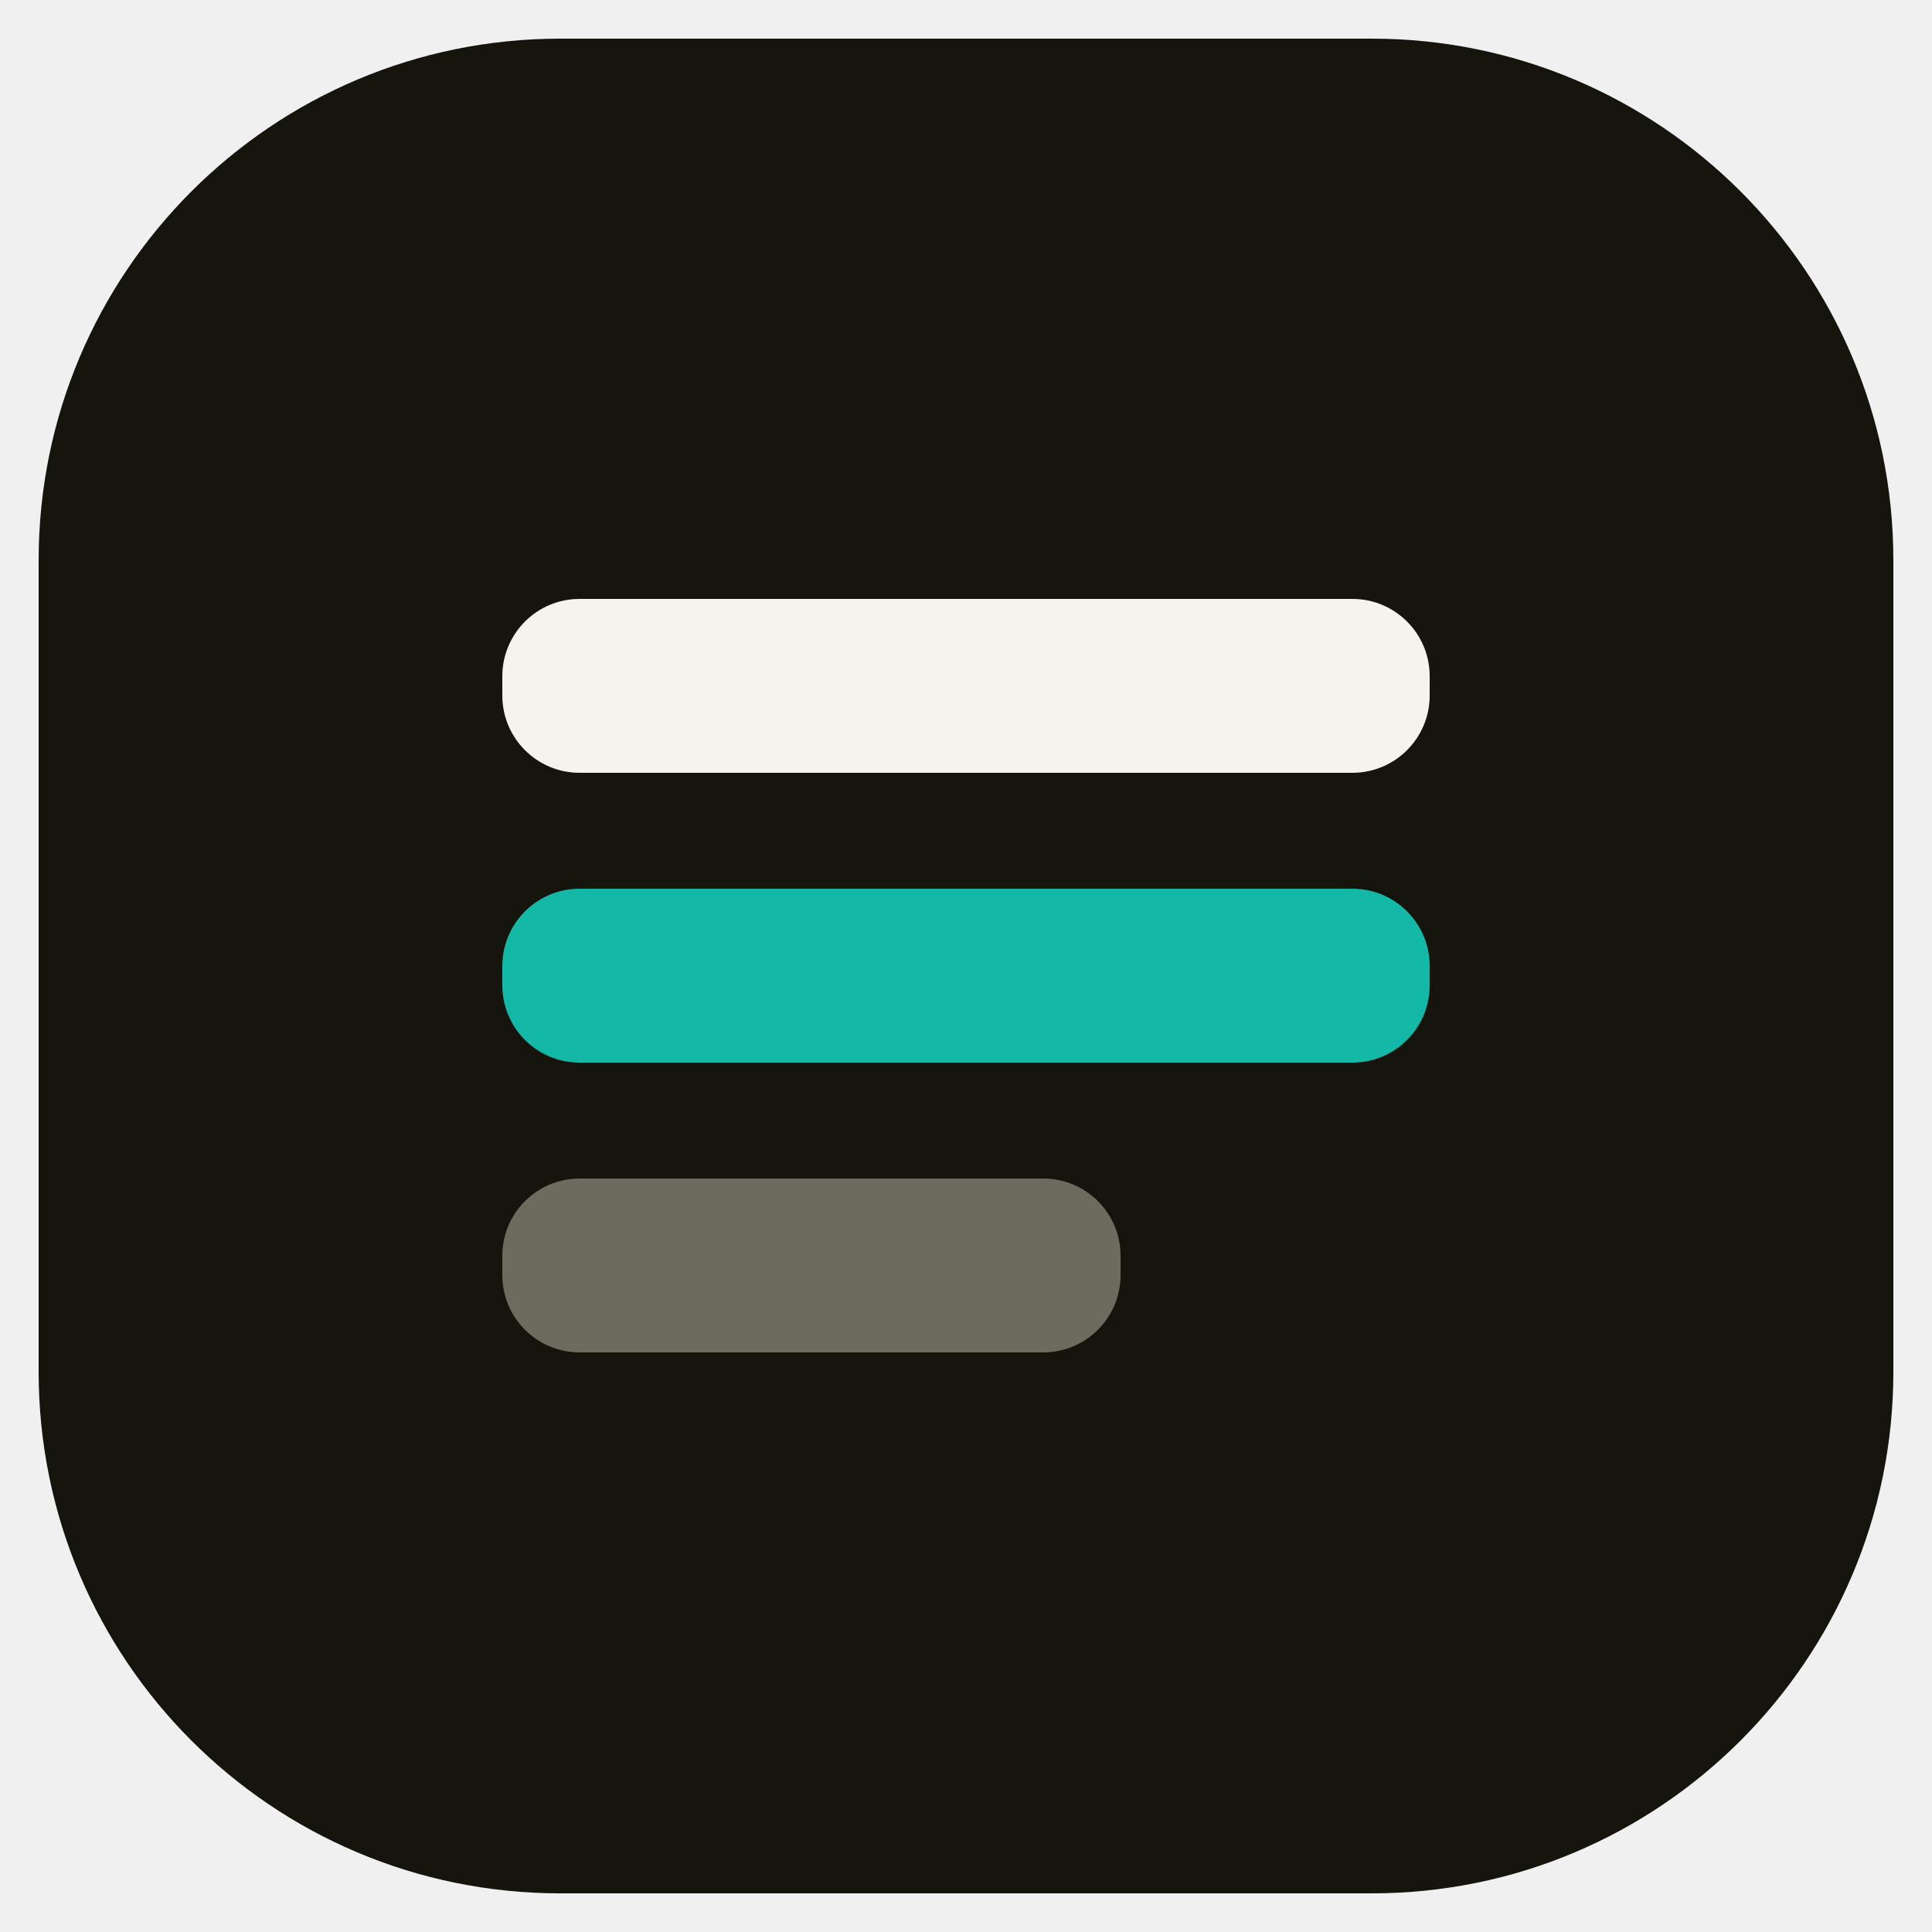
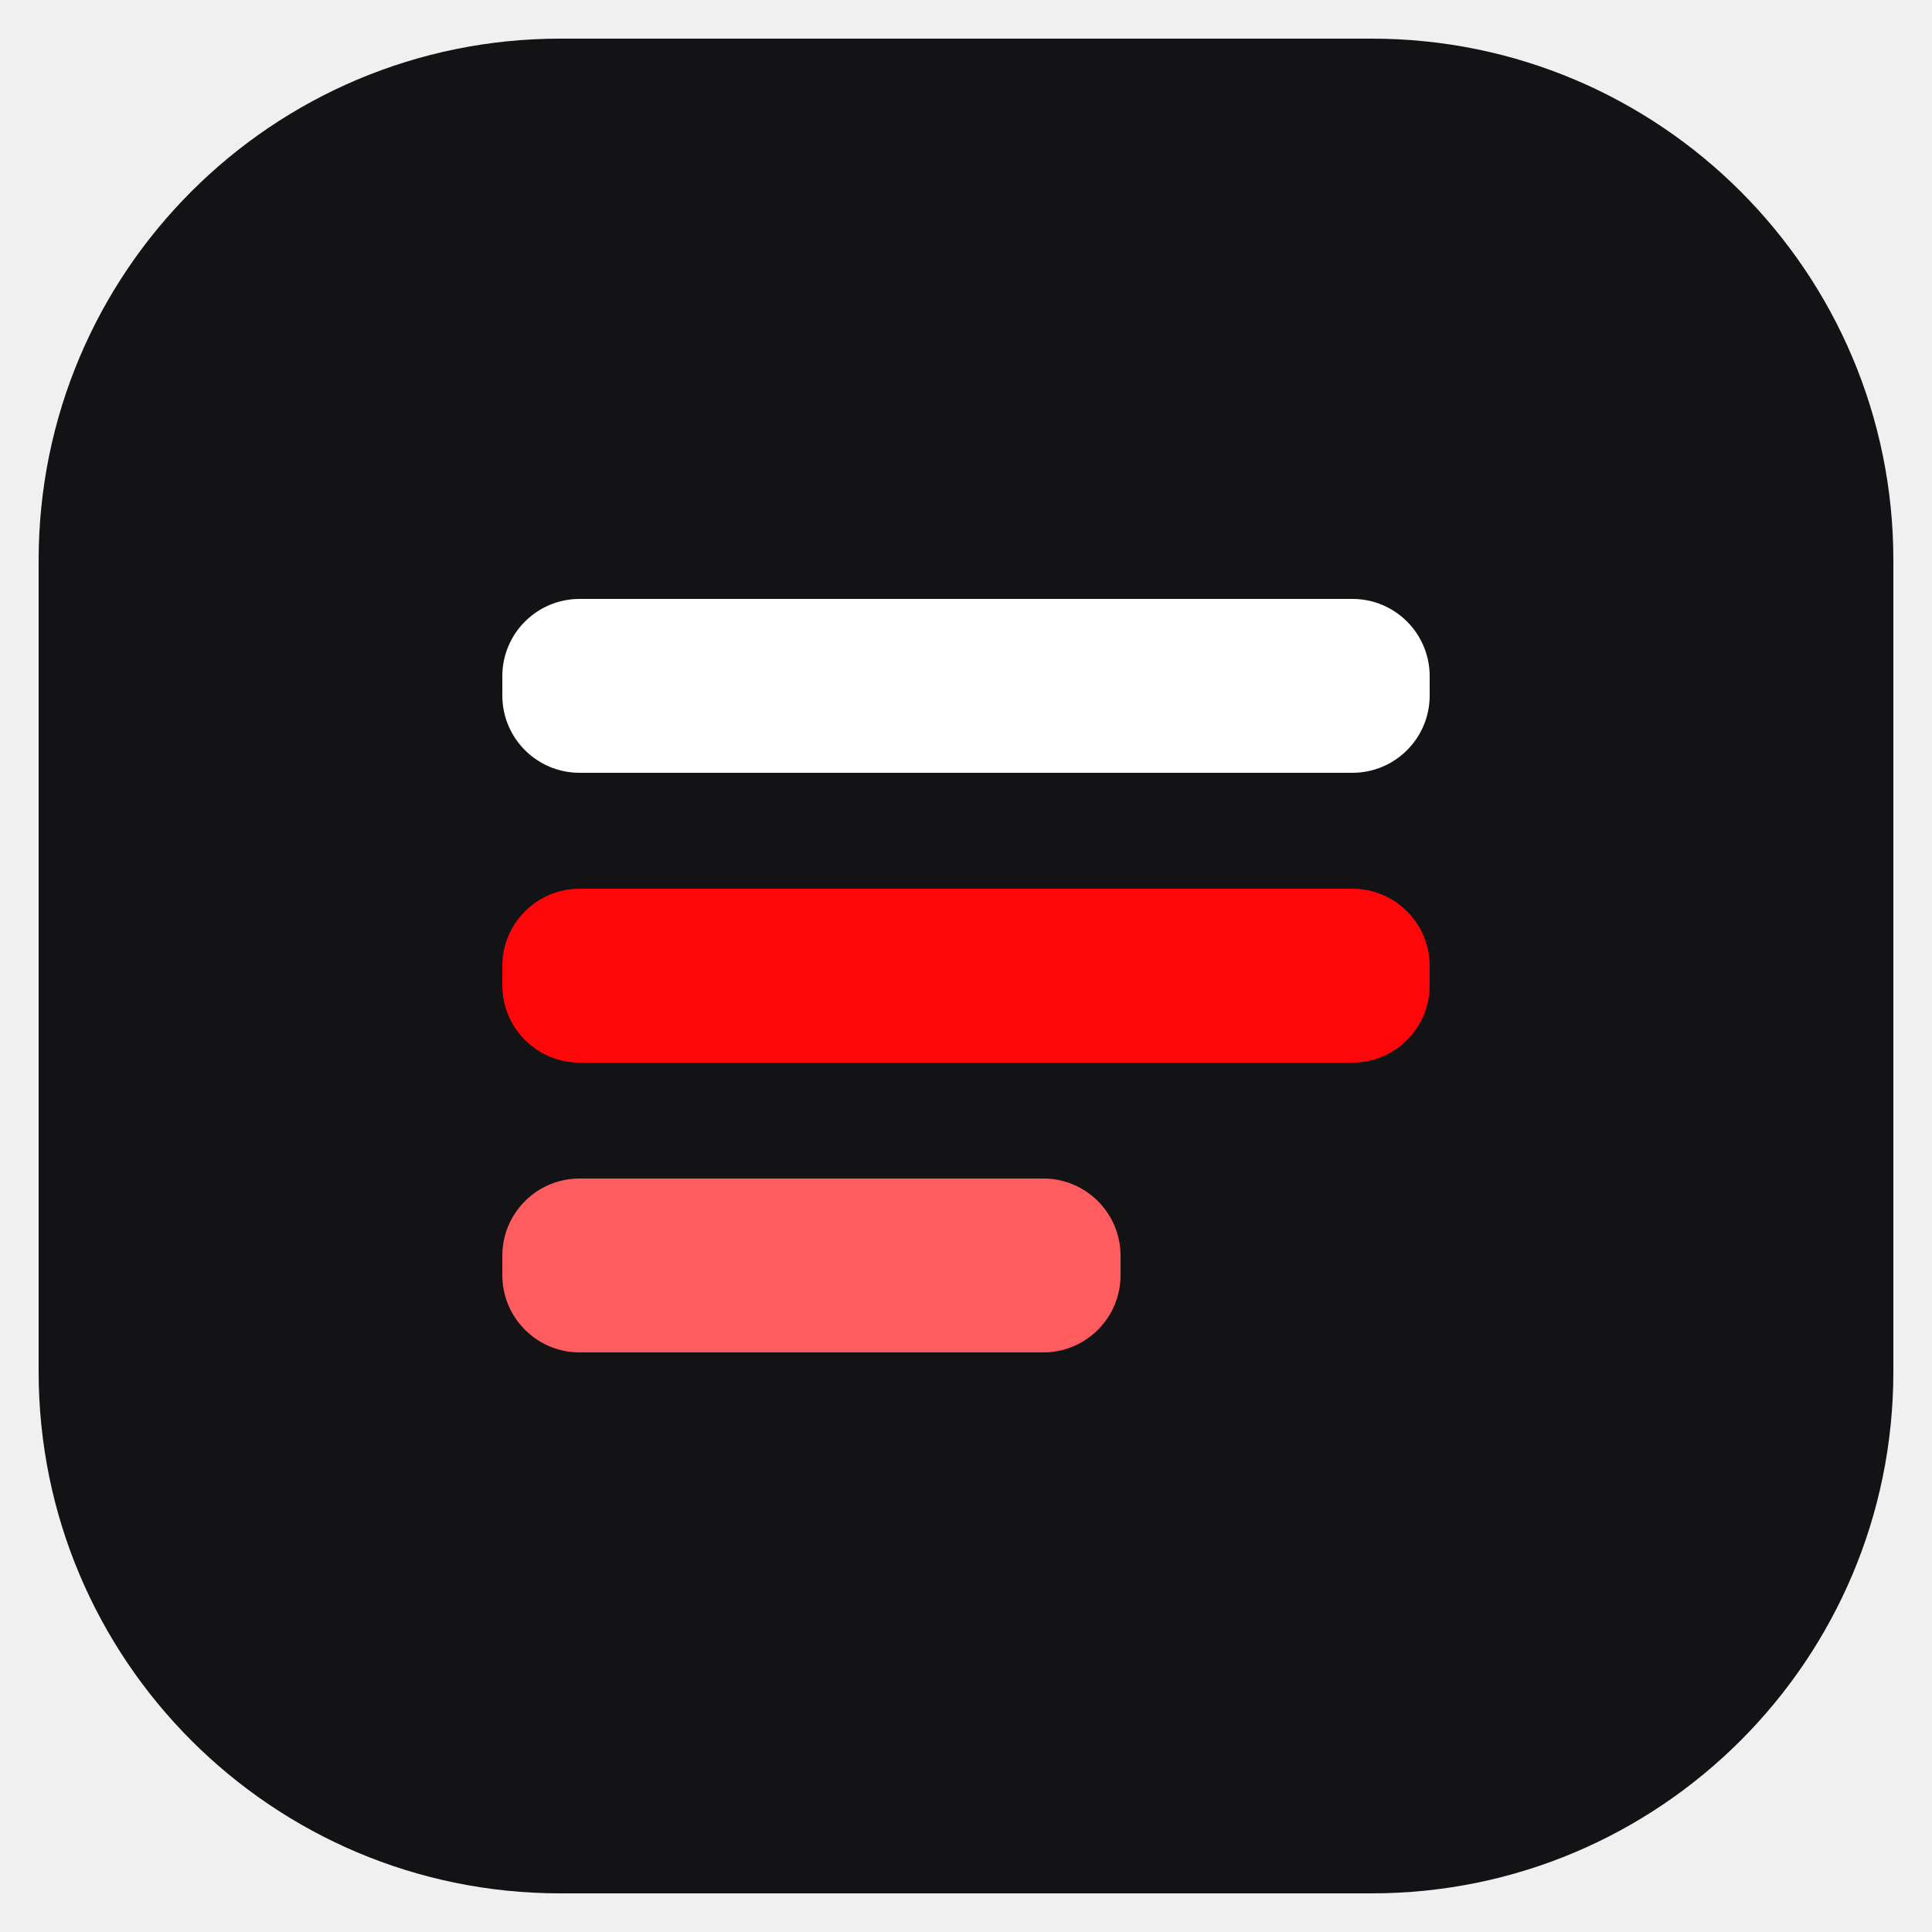
<svg xmlns="http://www.w3.org/2000/svg" viewBox="0 0 100 100" width="100" height="100">
-   <rect x="2" y="2" width="96" height="96" rx="27" fill="#15140d" />
-   <rect x="26" y="31" width="48" height="9" rx="4" fill="#f4f4ec" />
-   <rect x="26" y="46" width="48" height="9" rx="4" fill="#14b8a6" />
-   <rect x="26" y="61" width="32" height="9" rx="4" fill="#6b6b5e" />
+   <rect x="2" y="2" width="96" height="96" rx="27" fill="#131316" />
+   <rect x="26" y="31" width="48" height="9" rx="4" fill="#ffffff" />
+   <rect x="26" y="46" width="48" height="9" rx="4" fill="#ff060a" />
+   <rect x="26" y="61" width="32" height="9" rx="4" fill="#ff5c60" />
</svg>
